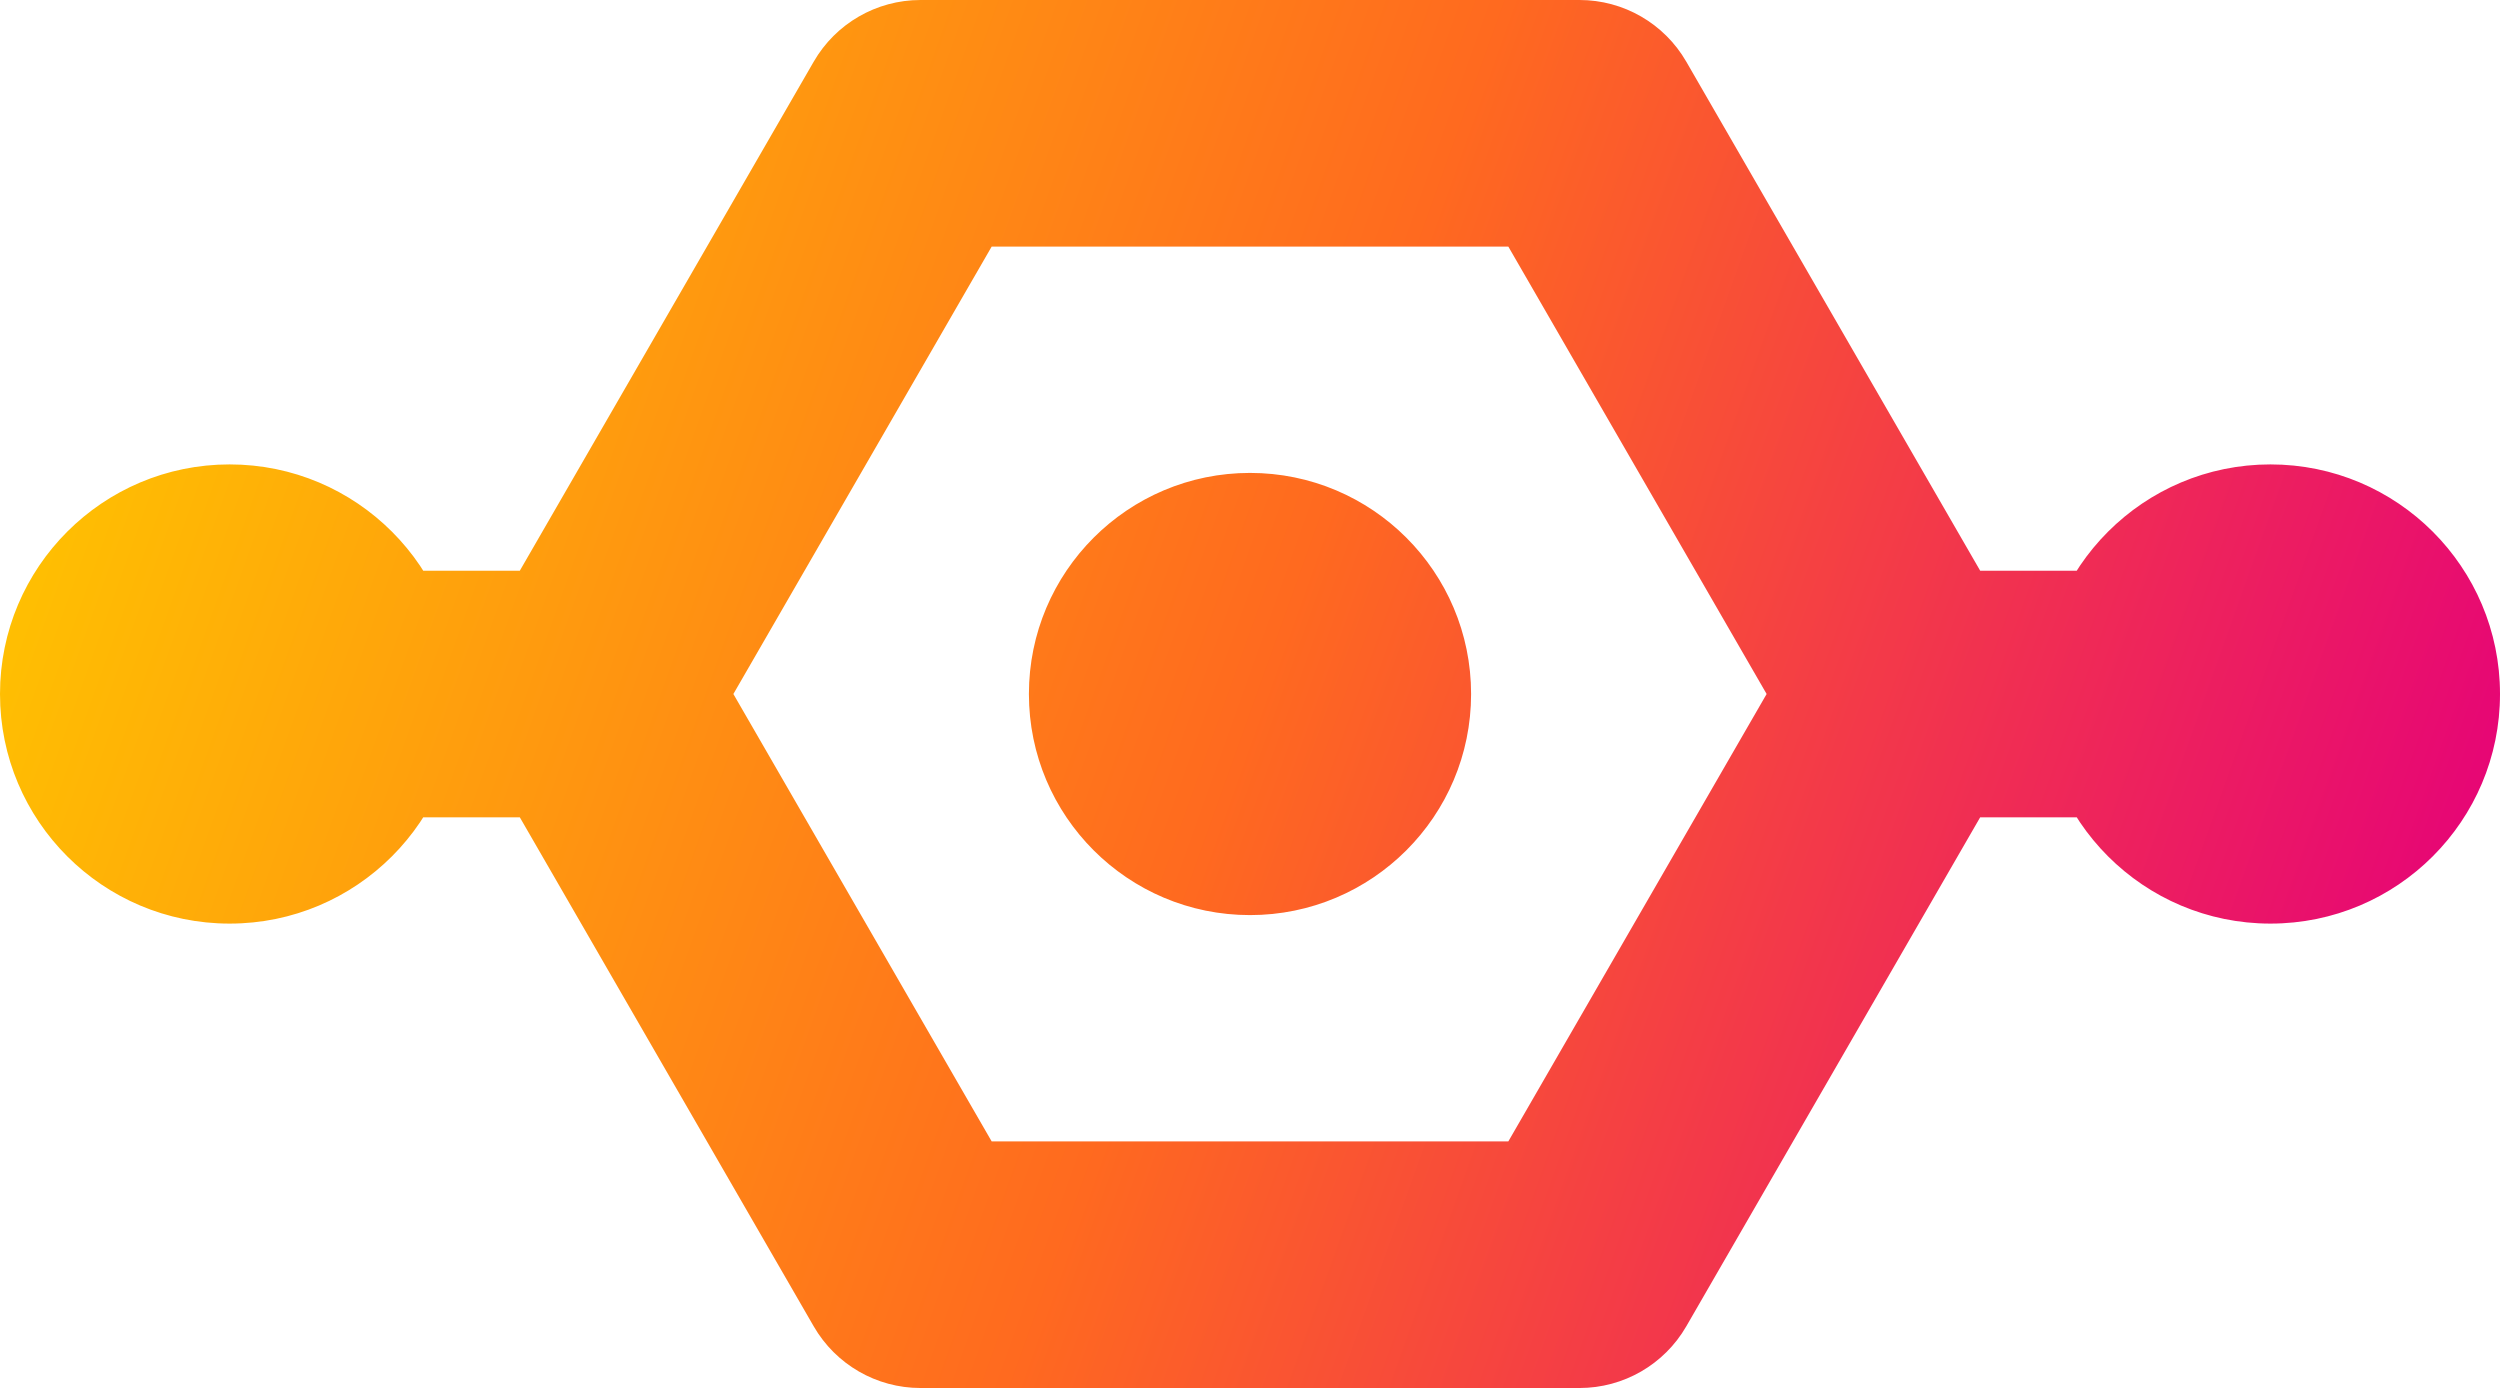
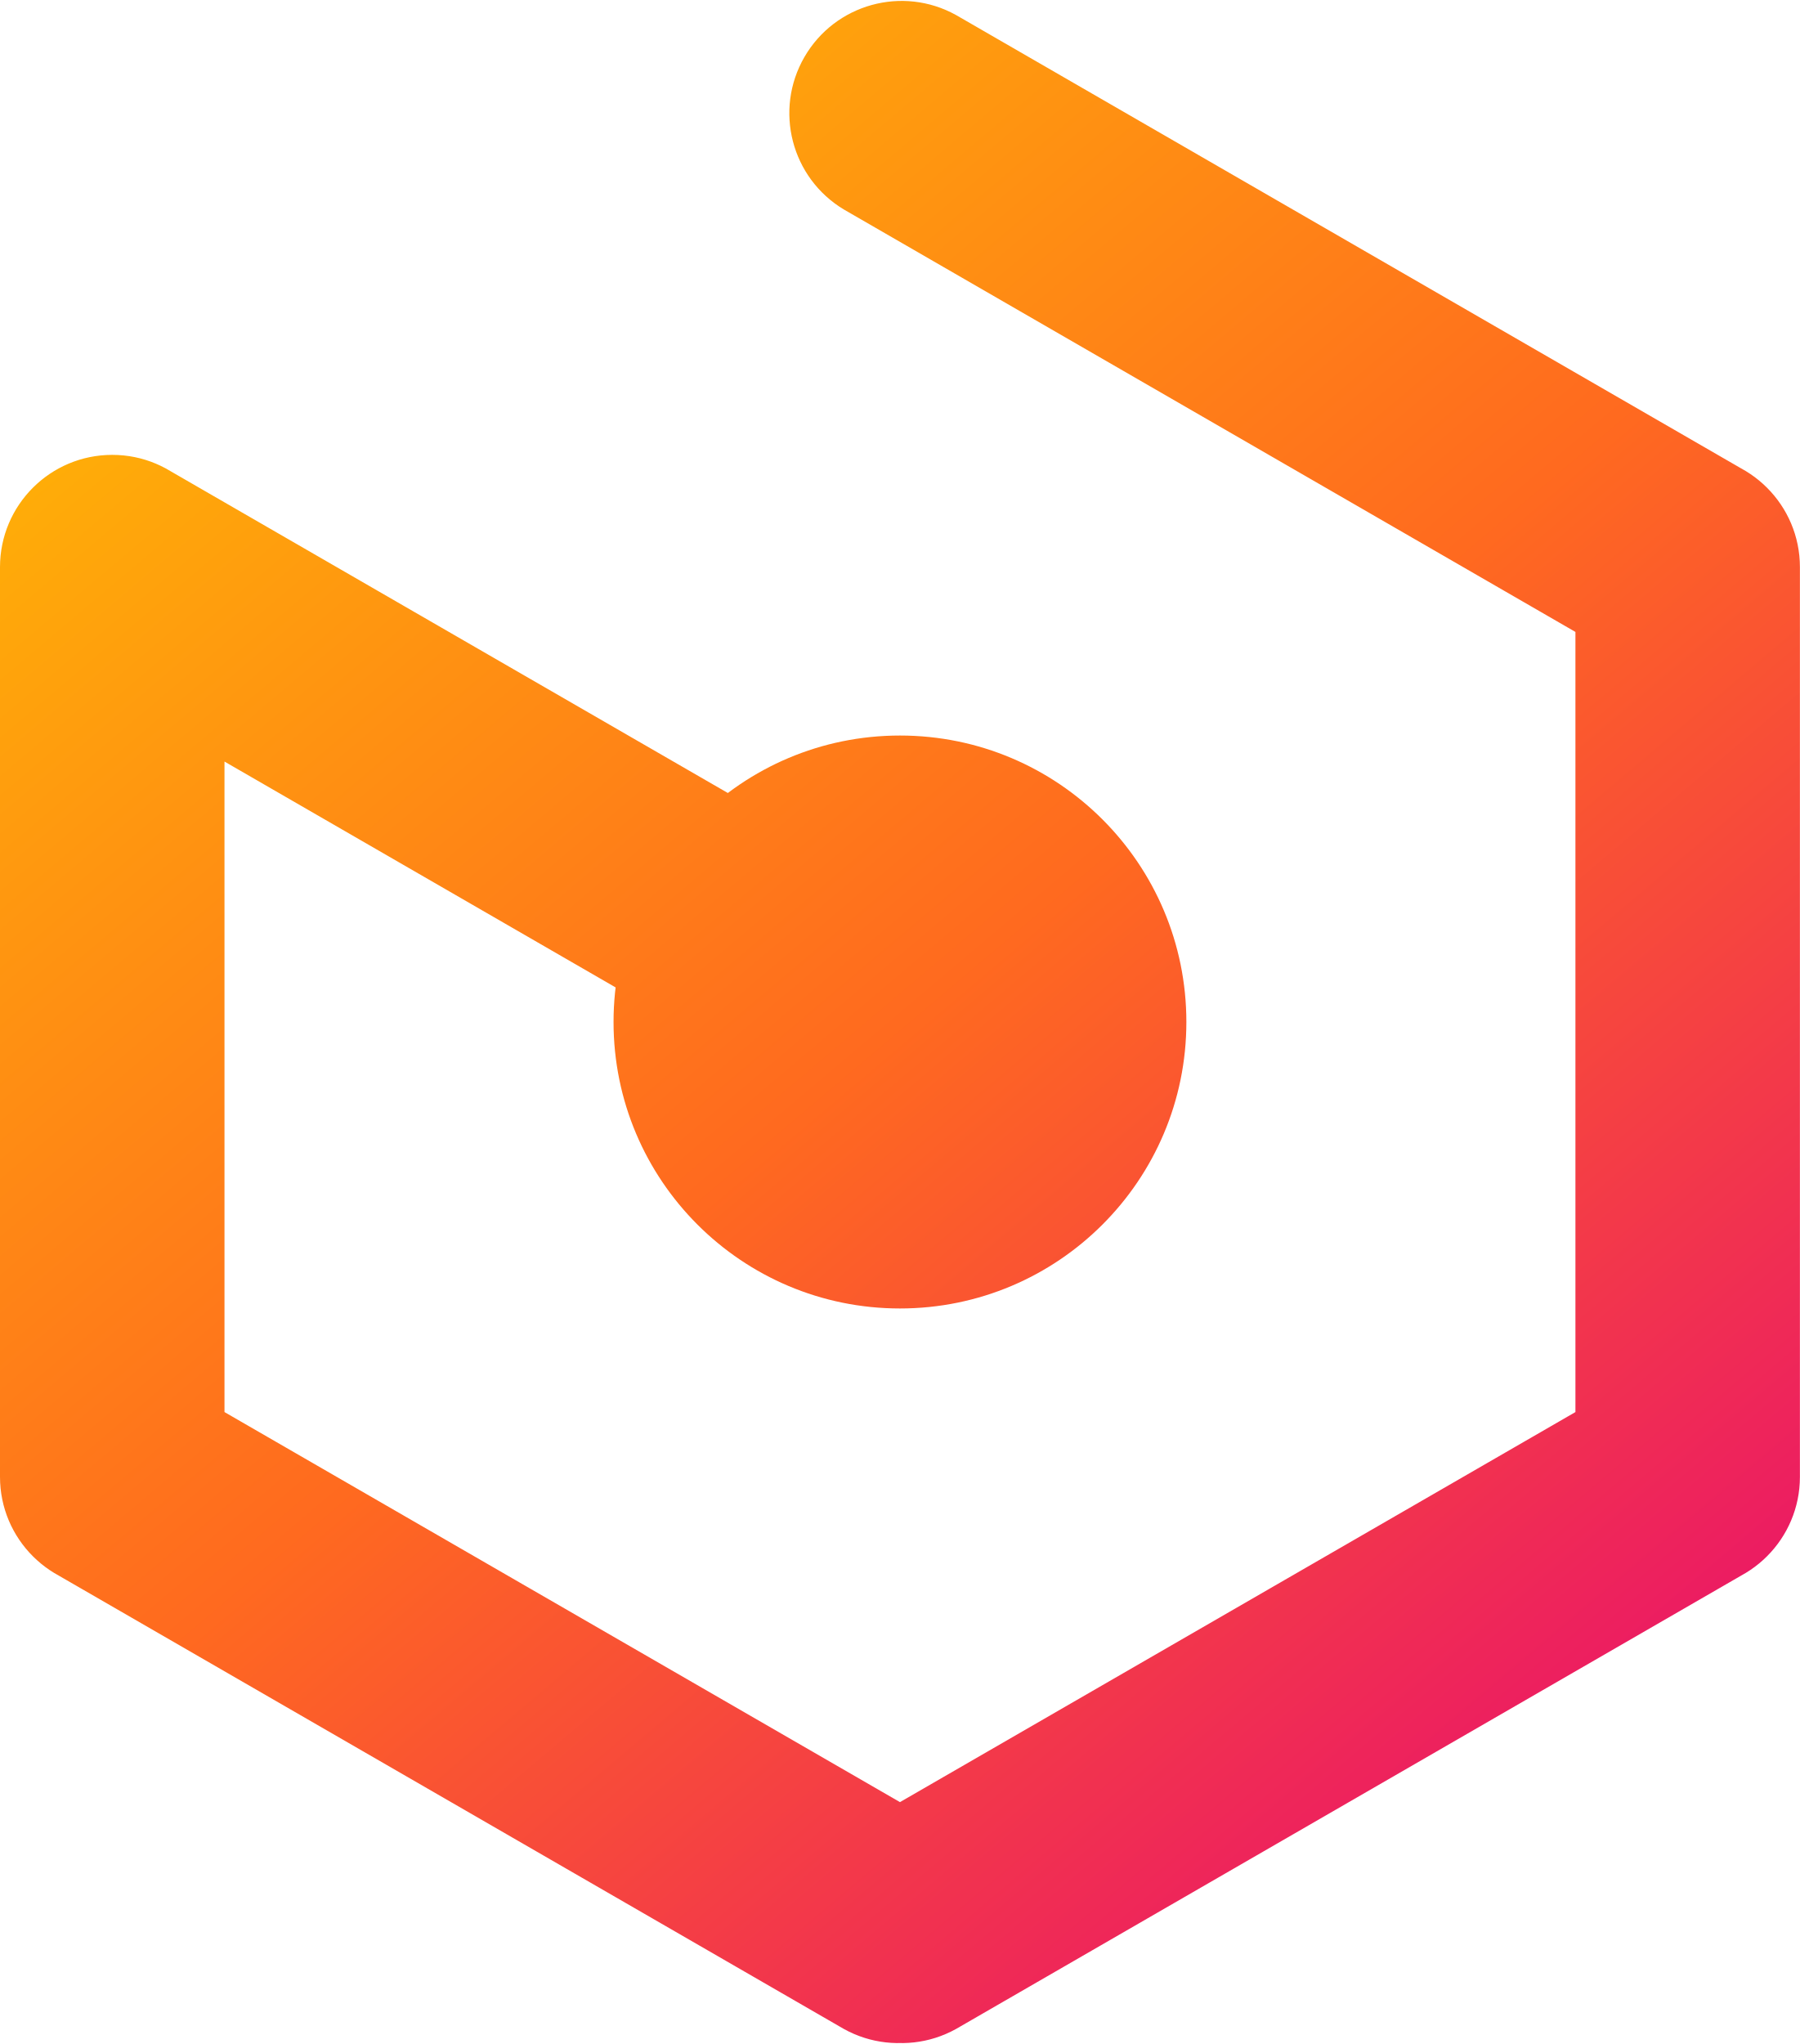
- <svg xmlns="http://www.w3.org/2000/svg" viewBox="2.6 15.677 58.8 32.647" width="58.8" height="32.647">
+ <svg xmlns="http://www.w3.org/2000/svg" viewBox="8.748 5.6 46.503 52.8" width="46.503" height="52.8">
  <defs>
-     <linearGradient id="hexns" gradientUnits="userSpaceOnUse" x1="4" y1="22" x2="60" y2="42">
+     <linearGradient id="route" gradientUnits="userSpaceOnUse" x1="10" y1="6" x2="54" y2="58">
      <stop offset="0" stop-color="#FFC400" />
      <stop offset="0.5" stop-color="#FF6A1F" />
      <stop offset="1" stop-color="#E5007A" />
    </linearGradient>
  </defs>
-   <path fill="url(#hexns)" d="M50.011 33.45L42.261 46.873A2.9 2.9 0 0 1 39.75 48.323L24.25 48.323A2.9 2.9 0 0 1 21.739 46.873L13.989 33.45A2.9 2.9 0 0 1 13.989 30.55L21.739 17.127A2.9 2.9 0 0 1 24.25 15.677L39.75 15.677A2.9 2.9 0 0 1 42.261 17.127L50.011 30.55A2.9 2.9 0 0 1 50.011 33.45ZM44.151 32L38.076 21.477L25.924 21.477L19.849 32L25.924 42.523L38.076 42.523ZM8 29.1H17V34.9H8ZM47 29.1H56V34.9H47ZM2.6 32A5.4 5.4 0 1 1 13.4 32A5.4 5.4 0 1 1 2.6 32ZM50.6 32A5.4 5.4 0 1 1 61.4 32A5.4 5.4 0 1 1 50.6 32ZM26.8 32A5.2 5.2 0 1 1 37.2 32A5.2 5.2 0 1 1 26.8 32Z" />
+   <path fill="url(#route)" d="M33.45 5.989L53.802 17.739A2.9 2.9 0 0 1 50.902 22.761L30.55 11.011A2.9 2.9 0 0 1 33.45 5.989ZM55.252 20.25L55.252 43.75A2.9 2.9 0 0 1 49.452 43.75L49.452 20.25A2.9 2.9 0 0 1 55.252 20.25ZM53.802 46.261L33.45 58.011A2.9 2.9 0 0 1 30.55 52.989L50.902 41.239A2.9 2.9 0 0 1 53.802 46.261ZM30.55 58.011L10.198 46.261A2.9 2.9 0 0 1 13.098 41.239L33.45 52.989A2.9 2.9 0 0 1 30.55 58.011ZM8.748 43.75L8.748 20.25A2.9 2.9 0 0 1 14.548 20.25L14.548 43.75A2.9 2.9 0 0 1 8.748 43.75ZM13.098 17.739L33.45 29.489A2.9 2.9 0 0 1 30.55 34.511L10.198 22.761A2.9 2.9 0 0 1 13.098 17.739ZM24.6 32A7.4 7.4 0 1 1 39.4 32A7.4 7.4 0 1 1 24.6 32Z" />
</svg>
